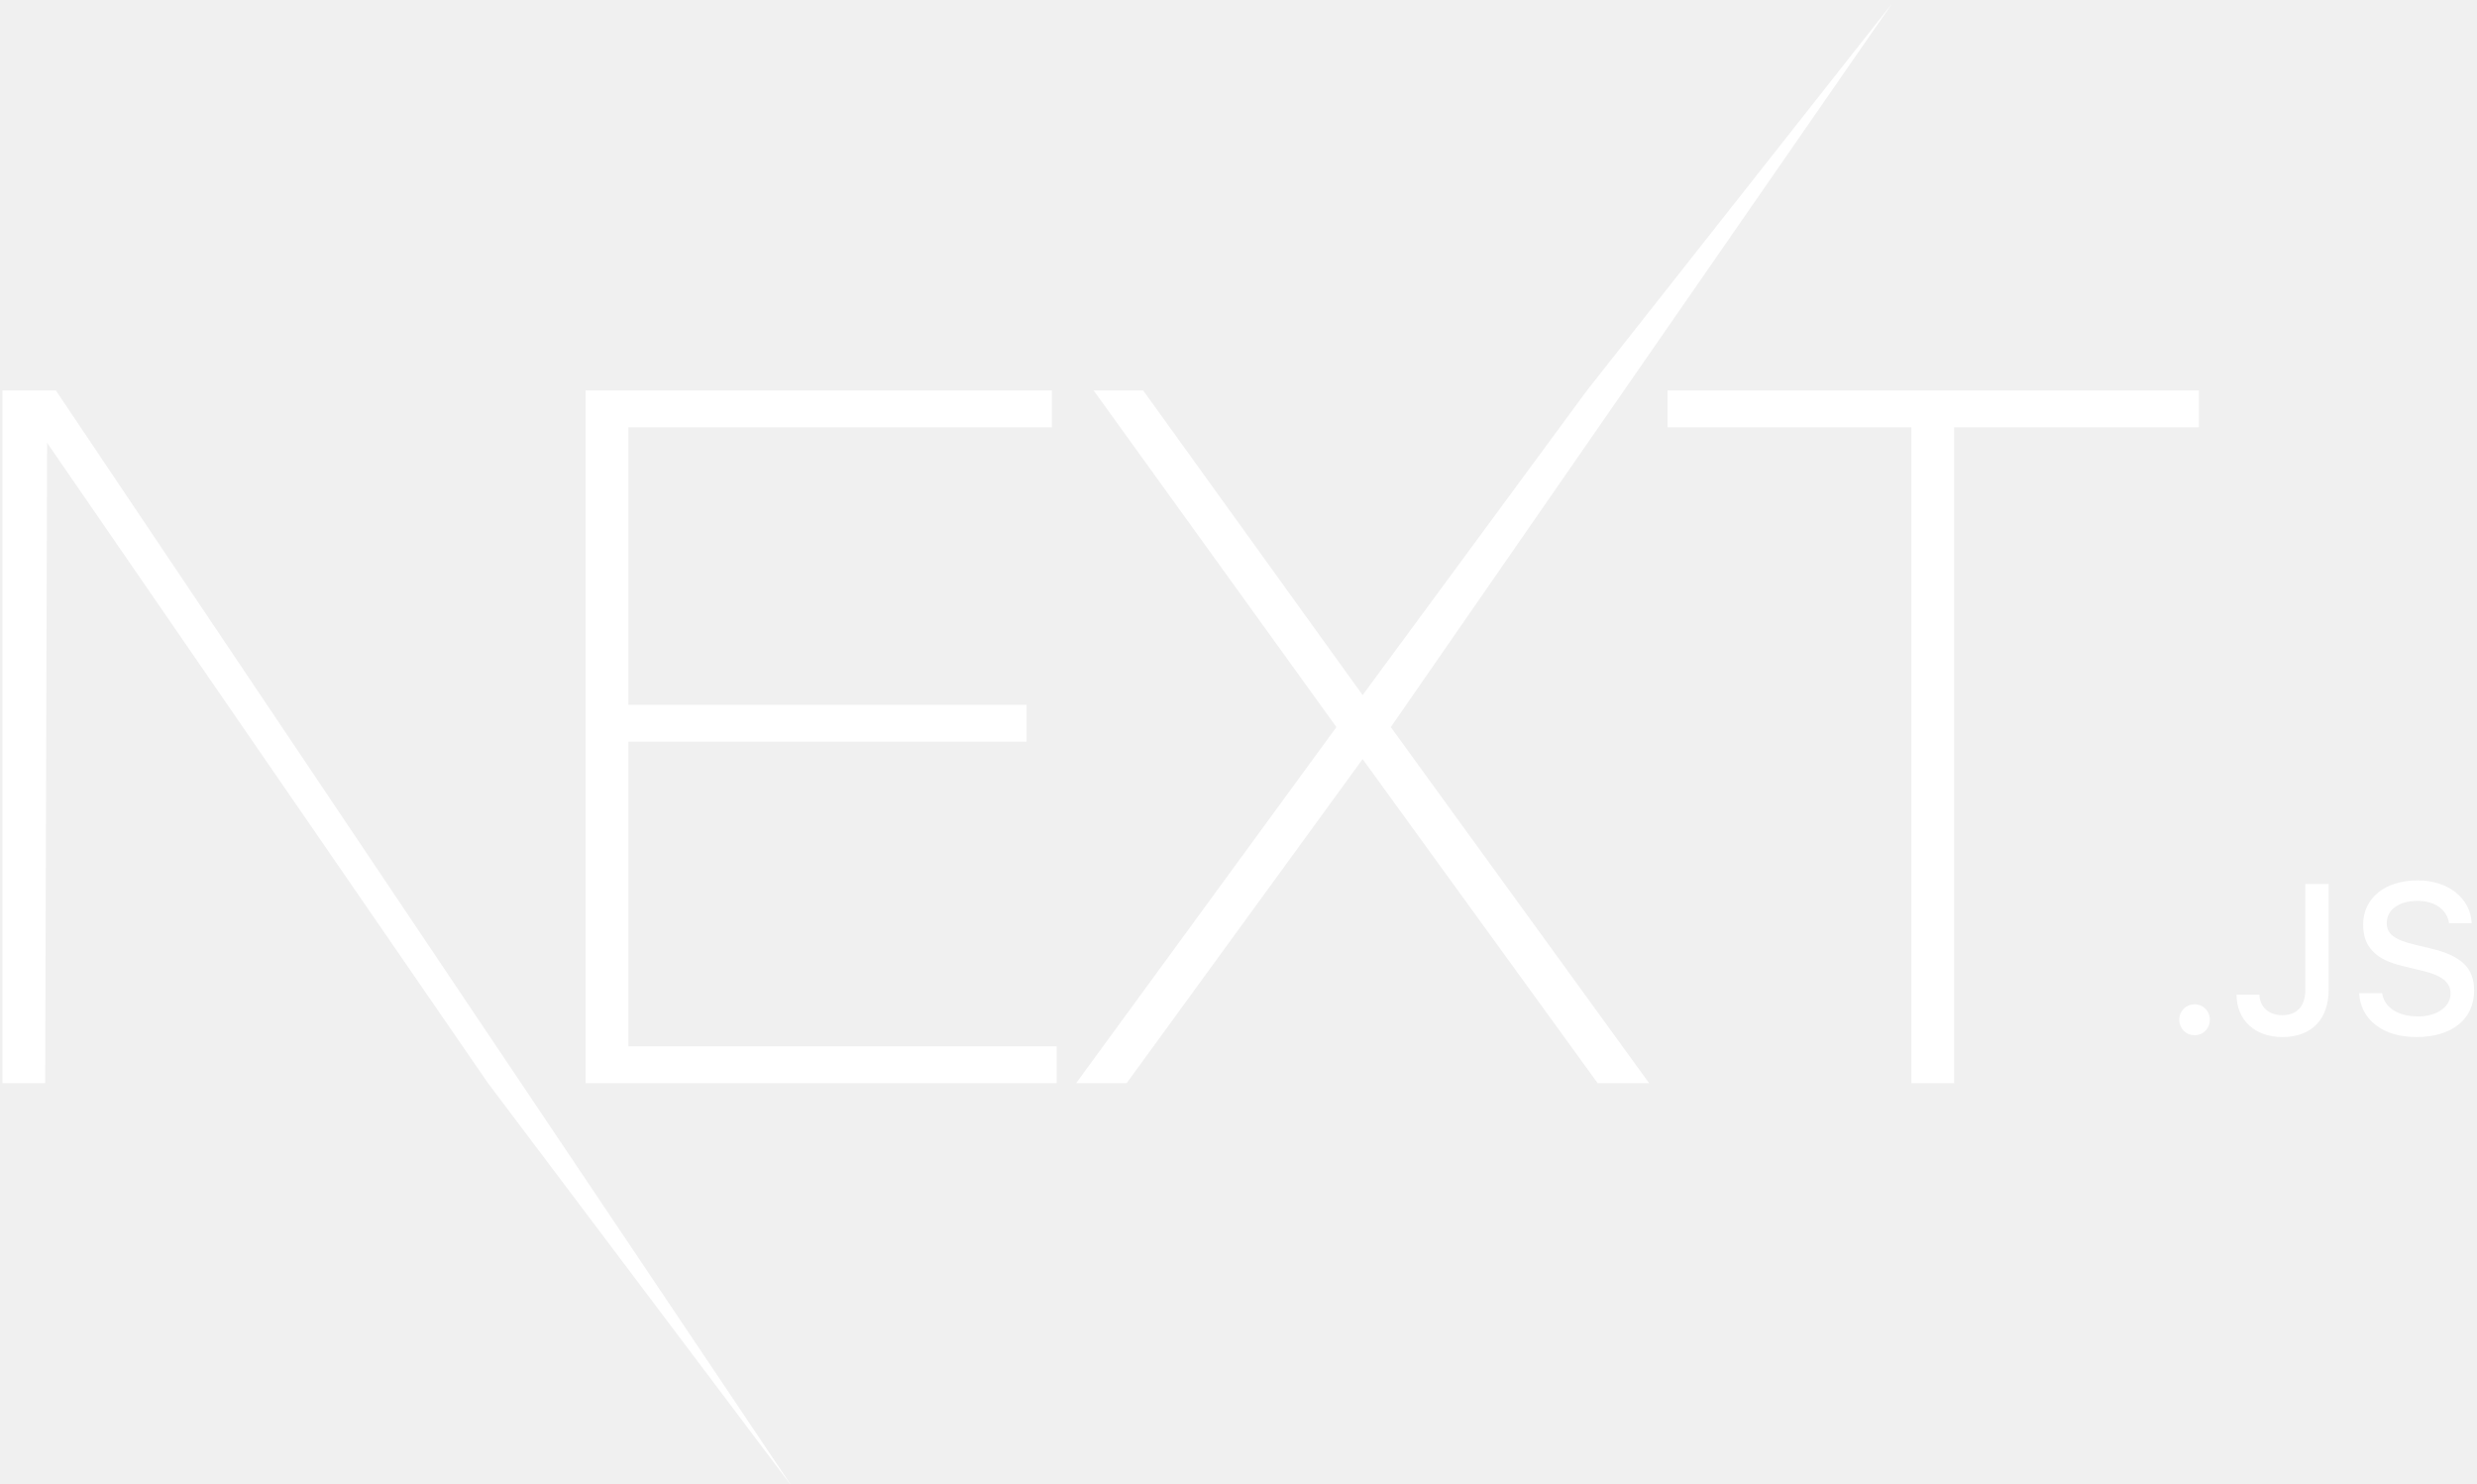
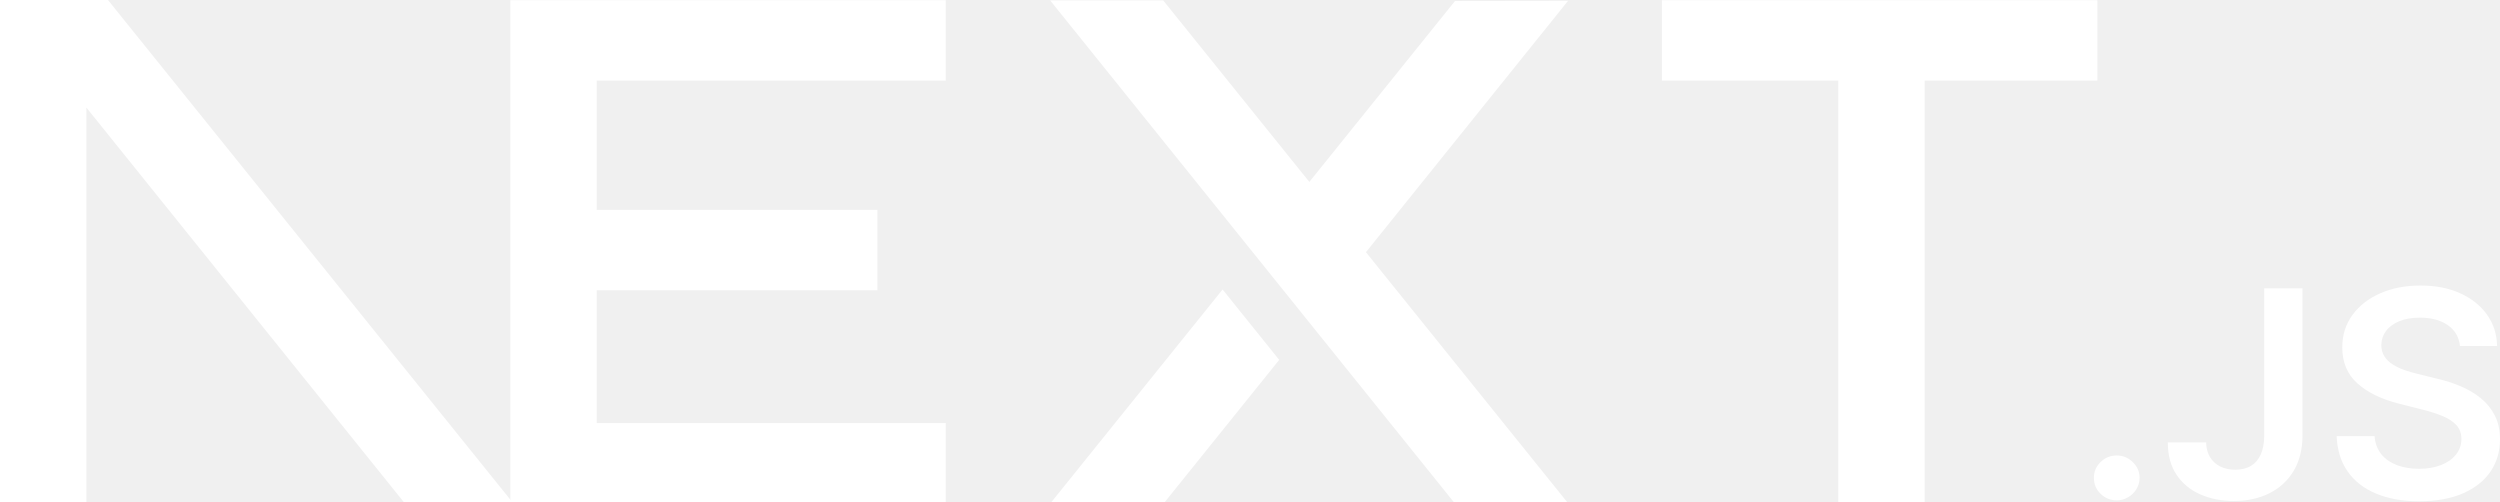
- <svg xmlns="http://www.w3.org/2000/svg" width="207px" height="124px" viewBox="0 0 207 124" version="1.1">
-   <defs />
-   <g id="Page-1" stroke="none" stroke-width="1" fill="none" fill-rule="evenodd">
-     <g id="Black-Next.js" transform="translate(-247, -138)" fill="#ffffff" fill-rule="nonzero">
-       <g id="next-black" transform="translate(247, 138)">
-         <g id="EXT-+-Type-something">
-           <path d="M48.942,32.632 L87.901,32.632 L87.901,35.714 L52.513,35.714 L52.513,58.907 L85.791,58.907 L85.791,61.989 L52.513,61.989 L52.513,87.453 L88.307,87.453 L88.307,90.534 L48.942,90.534 L48.942,32.632 Z M91.391,32.632 L95.531,32.632 L113.874,58.096 L132.623,32.632 L158.124,0.287 L116.228,60.772 L137.817,90.534 L133.516,90.534 L113.874,63.448 L94.151,90.534 L89.93,90.534 L111.682,60.772 L91.391,32.632 Z M139.359,35.714 L139.359,32.632 L183.756,32.632 L183.756,35.714 L163.303,35.714 L163.303,90.534 L159.732,90.534 L159.732,35.714 L139.359,35.714 Z" id="EXT" />
-           <polygon id="Type-something" points="0.203 32.632 4.667 32.632 66.224 124.303 40.785 90.534 3.936 37.011 3.774 90.534 0.203 90.534" />
-         </g>
-         <path d="M183.397,86.523 C184.135,86.523 184.673,85.96 184.673,85.233 C184.673,84.506 184.135,83.943 183.397,83.943 C182.667,83.943 182.12,84.506 182.12,85.233 C182.12,85.96 182.667,86.523 183.397,86.523 Z M186.906,83.13 C186.906,85.276 188.461,86.679 190.728,86.679 C193.142,86.679 194.602,85.233 194.602,82.723 L194.602,73.886 L192.656,73.886 L192.656,82.714 C192.656,84.108 191.952,84.852 190.71,84.852 C189.598,84.852 188.843,84.16 188.817,83.13 L186.906,83.13 Z M197.147,83.017 C197.286,85.25 199.153,86.679 201.933,86.679 C204.903,86.679 206.762,85.181 206.762,82.792 C206.762,80.914 205.702,79.875 203.131,79.278 L201.75,78.94 C200.117,78.56 199.457,78.049 199.457,77.157 C199.457,76.032 200.482,75.296 202.02,75.296 C203.479,75.296 204.486,76.015 204.669,77.166 L206.562,77.166 C206.449,75.063 204.591,73.583 202.046,73.583 C199.309,73.583 197.485,75.063 197.485,77.287 C197.485,79.122 198.519,80.213 200.786,80.741 L202.402,81.13 C204.061,81.52 204.79,82.091 204.79,83.043 C204.79,84.151 203.644,84.956 202.08,84.956 C200.404,84.956 199.24,84.203 199.075,83.017 L197.147,83.017 Z" id=".JS" />
-       </g>
-     </g>
-   </g>
+ <svg xmlns="http://www.w3.org/2000/svg" height="32" role="img" viewBox="0 0 394 79">
+   <path d="M261.919 0.033H330.547V12.7H303.323V79.339H289.71V12.7H261.919V0.033Z" fill="#ffffff" />
+   <path d="M149.052 0.033V12.7H94.042V33.077H138.281V45.744H94.042V66.672H149.052V79.339H80.43V12.7H80.424V0.033H149.052Z" fill="#ffffff" />
+   <path d="M183.32 0.066H165.506L229.312 79.372H247.178L215.271 39.746L247.127 0.127L229.312 0.154L206.352 28.67L183.32 0.066Z" fill="#ffffff" />
+   <path d="M201.6 56.715L192.679 45.623L165.455 79.433H183.32L201.6 56.715Z" fill="#ffffff" />
+   <path clip-rule="evenodd" d="M80.907 79.339L17.015 0H0V79.306H13.612V16.952L63.807 79.339H80.907Z" fill="#ffffff" fill-rule="evenodd" />
+   <path d="M333.607 78.855C332.61 78.855 331.762 78.509 331.052 77.819C330.342 77.128 329.991 76.292 330 75.301C329.991 74.338 330.342 73.511 331.052 72.82C331.762 72.129 332.61 71.784 333.607 71.784C334.566 71.784 335.405 72.129 336.115 72.82C336.835 73.511 337.194 74.338 337.204 75.301C337.194 75.955 337.028 76.555 336.696 77.091C336.355 77.637 335.922 78.064 335.377 78.373C334.842 78.691 334.252 78.855 333.607 78.855Z" fill="#ffffff" />
+   <path d="M356.84 45.445H362.872V68.685C362.863 70.82 362.401 72.647 361.498 74.183C360.585 75.719 359.321 76.891 357.698 77.719C356.084 78.536 354.193 78.955 352.044 78.955C350.079 78.955 348.318 78.6 346.75 77.909C345.182 77.219 343.937 76.183 343.024 74.819C342.101 73.456 341.649 71.757 341.649 69.721H347.691C347.7 70.611 347.903 71.384 348.29 72.029C348.677 72.674 349.212 73.165 349.895 73.51C350.586 73.856 351.38 74.029 352.274 74.029C353.243 74.029 354.073 73.829 354.746 73.42C355.419 73.02 355.936 72.42 356.296 71.62C356.646 70.829 356.831 69.848 356.84 68.685V45.445Z" fill="#ffffff" />
+   <path d="M387.691 54.534C387.544 53.125 386.898 52.025 385.773 51.244C384.638 50.453 383.172 50.062 381.373 50.062C380.11 50.062 379.022 50.253 378.118 50.626C377.214 51.008 376.513 51.516 376.033 52.162C375.554 52.807 375.314 53.543 375.295 54.37C375.295 55.061 375.461 55.661 375.784 56.161C376.107 56.67 376.54 57.097 377.103 57.442C377.656 57.797 378.274 58.087 378.948 58.324C379.63 58.56 380.313 58.76 380.995 58.924L384.14 59.696C385.404 59.987 386.631 60.378 387.802 60.878C388.973 61.368 390.034 61.995 390.965 62.75C391.897 63.504 392.635 64.413 393.179 65.476C393.723 66.54 394 67.785 394 69.221C394 71.157 393.502 72.856 392.496 74.329C391.491 75.792 390.043 76.937 388.143 77.764C386.252 78.582 383.965 79 381.272 79C378.671 79 376.402 78.6 374.493 77.8C372.575 77.01 371.08 75.846 370.001 74.319C368.922 72.793 368.341 70.929 368.258 68.739H374.235C374.318 69.884 374.687 70.839 375.314 71.611C375.95 72.374 376.78 72.938 377.795 73.32C378.819 73.692 379.962 73.883 381.226 73.883C382.545 73.883 383.707 73.683 384.712 73.292C385.708 72.902 386.492 72.356 387.055 71.647C387.627 70.948 387.913 70.121 387.922 69.175C387.913 68.312 387.654 67.594 387.156 67.03C386.649 66.467 385.948 65.994 385.053 65.613C384.15 65.231 383.098 64.886 381.899 64.586L378.081 63.622C375.323 62.922 373.137 61.859 371.541 60.432C369.937 59.005 369.143 57.115 369.143 54.743C369.143 52.798 369.678 51.089 370.758 49.626C371.827 48.163 373.294 47.027 375.148 46.218C377.011 45.4 379.114 45 381.456 45C383.836 45 385.92 45.4 387.719 46.218C389.517 47.027 390.929 48.154 391.952 49.59C392.976 51.026 393.511 52.671 393.539 54.534H387.691Z" fill="#ffffff" />
</svg>
